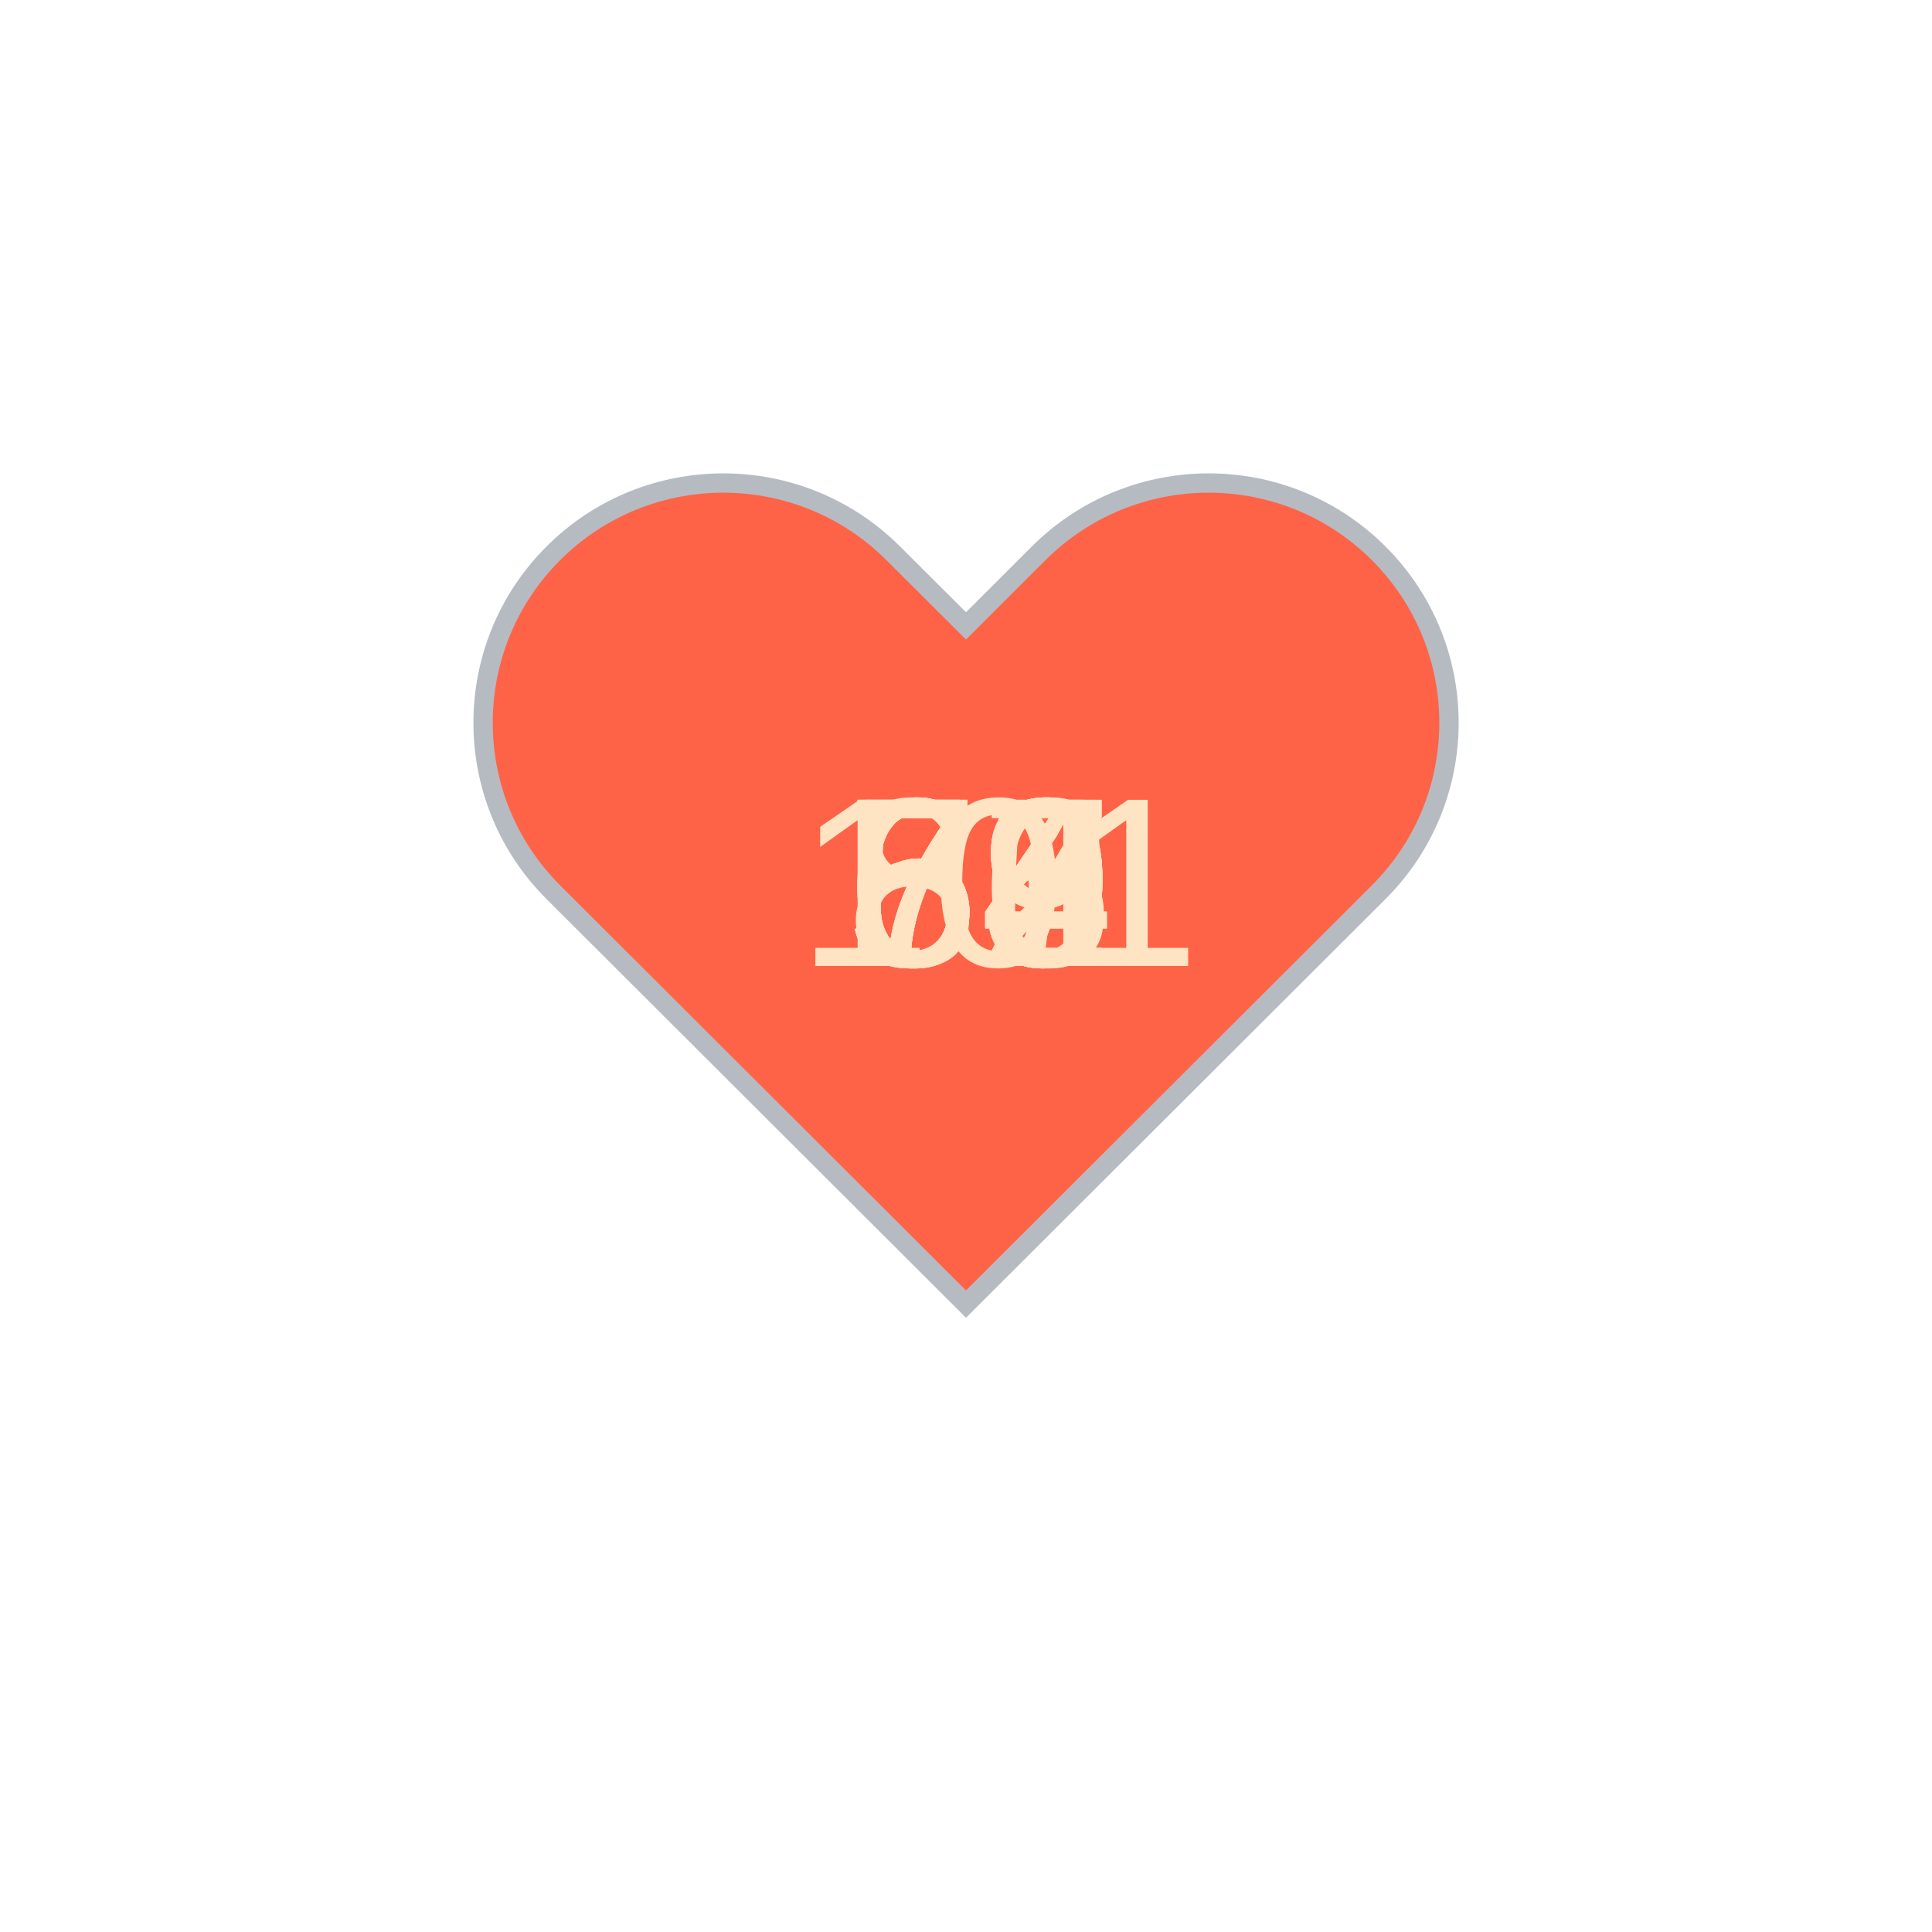
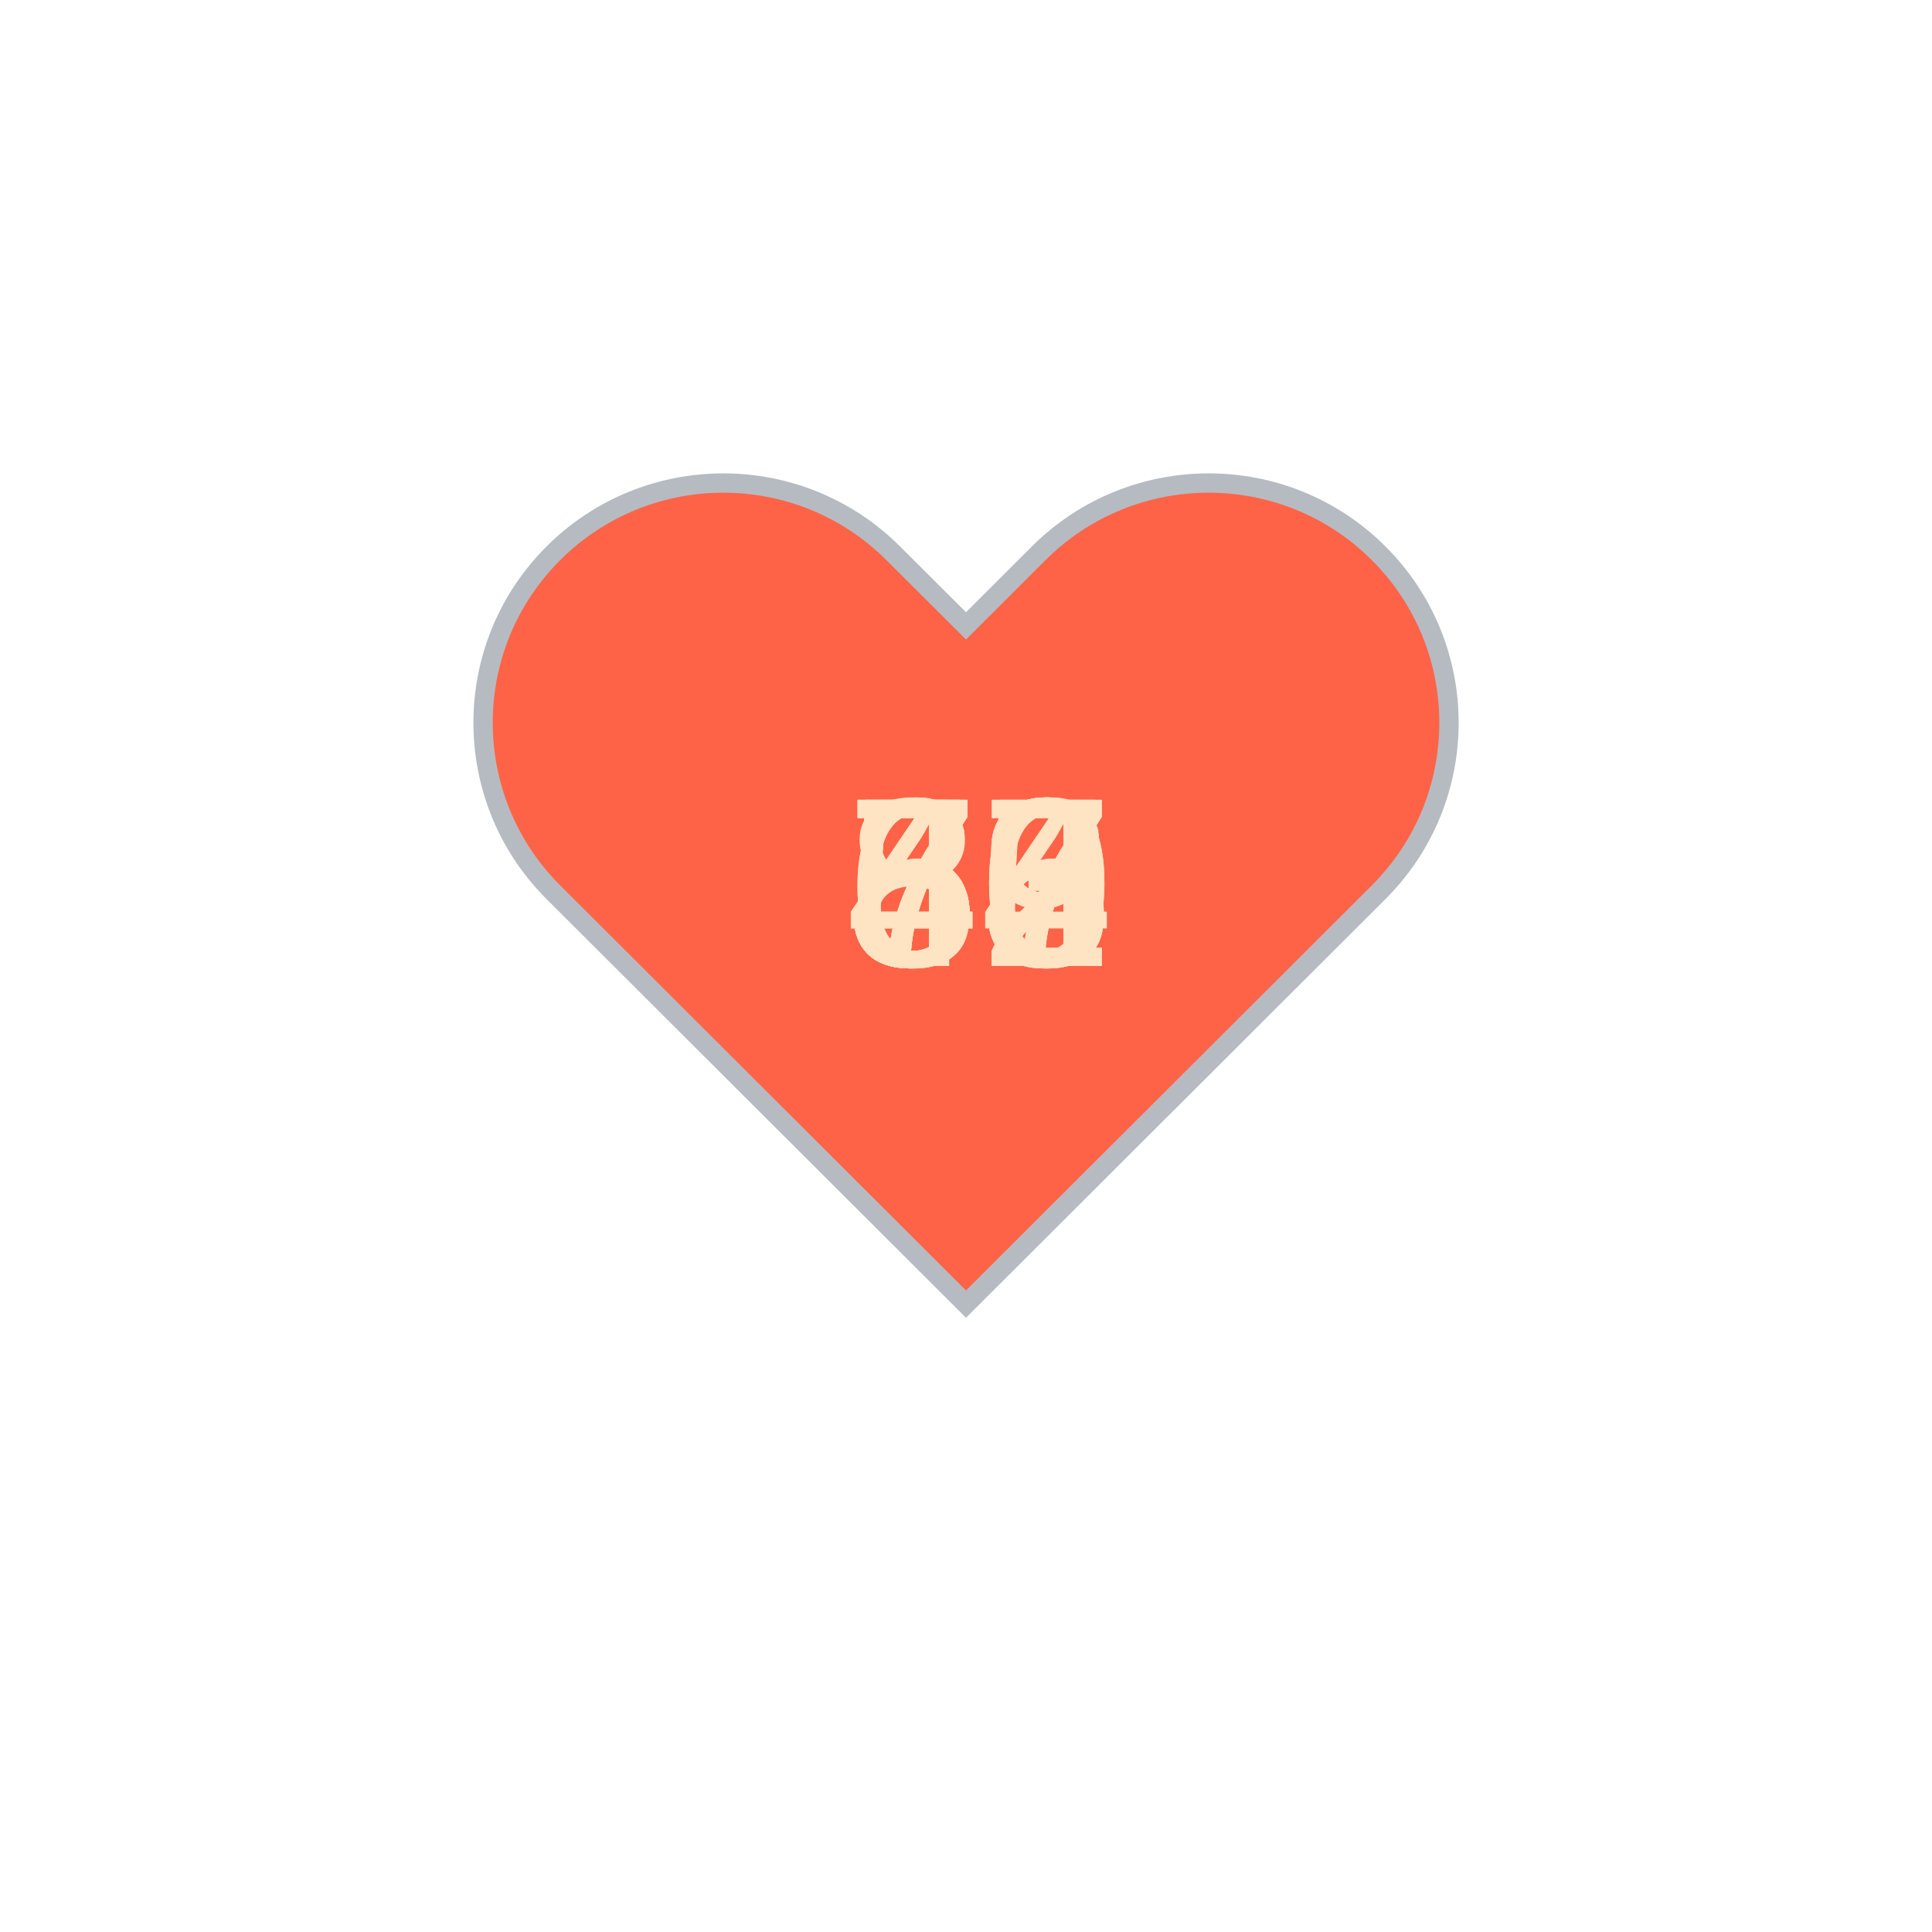
<svg xmlns="http://www.w3.org/2000/svg" baseProfile="full" height="150" version="1.1" viewBox="0,0,200,200" width="150">
  <defs />
  <g transform="translate(100 100)">
    <path d="M92.71,7.27L92.71,7.27c-9.71-9.69-25.46-9.69-35.18,0L50,14.79l-7.54-7.52C32.75-2.42,17-2.42,7.29,7.27v0 c-9.71,9.69-9.71,25.41,0,35.1L50,85l42.71-42.63C102.43,32.68,102.43,16.96,92.71,7.27z" fill="tomato" stroke="#B6BBC1" stroke-width="2" transform="translate(-50 -50)" />
    <animateTransform additive="sum" attributeName="transform" dur="1.2s" repeatCount="indefinite" type="scale" values="1; 1.5; 1.25; 1.5; 1.5; 1;" />
-     <text fill="bisque" style="font-size:25px; font-family:Arial" transform="translate(-12.5 0)">52<animate attributeName="visibility" dur="18.0s" keyTimes="0;0.07;0.13;0.2;0.27;0.33;0.4;0.47;0.53;0.6;0.67;0.73;0.8;0.87;0.93;1.0" repeatCount="indefinite" values="visible;hidden;hidden;hidden;hidden;hidden;hidden;hidden;hidden;hidden;hidden;hidden;hidden;hidden;hidden;hidden" />
+     <text fill="bisque" style="font-size:25px; font-family:Arial" transform="translate(-12.5 0)">85<animate attributeName="visibility" dur="18.0s" keyTimes="0;0.07;0.13;0.2;0.27;0.33;0.4;0.47;0.53;0.6;0.67;0.73;0.8;0.87;0.93;1.0" repeatCount="indefinite" values="visible;hidden;hidden;hidden;hidden;hidden;hidden;hidden;hidden;hidden;hidden;hidden;hidden;hidden;hidden;hidden" />
    </text>
-     <text fill="bisque" style="font-size:25px; font-family:Arial" transform="translate(-12.5 0)">59<animate attributeName="visibility" dur="18.0s" keyTimes="0;0.07;0.13;0.2;0.27;0.33;0.4;0.47;0.53;0.6;0.67;0.73;0.8;0.87;0.93;1.0" repeatCount="indefinite" values="hidden;visible;hidden;hidden;hidden;hidden;hidden;hidden;hidden;hidden;hidden;hidden;hidden;hidden;hidden;hidden" />
+     <text fill="bisque" style="font-size:25px; font-family:Arial" transform="translate(-12.5 0)">75<animate attributeName="visibility" dur="18.0s" keyTimes="0;0.07;0.13;0.2;0.27;0.33;0.4;0.47;0.53;0.6;0.67;0.73;0.8;0.87;0.93;1.0" repeatCount="indefinite" values="hidden;visible;hidden;hidden;hidden;hidden;hidden;hidden;hidden;hidden;hidden;hidden;hidden;hidden;hidden;hidden" />
    </text>
-     <text fill="bisque" style="font-size:25px; font-family:Arial" transform="translate(-12.5 0)">76<animate attributeName="visibility" dur="18.0s" keyTimes="0;0.07;0.13;0.2;0.27;0.33;0.4;0.47;0.53;0.6;0.67;0.73;0.8;0.87;0.93;1.0" repeatCount="indefinite" values="hidden;hidden;visible;hidden;hidden;hidden;hidden;hidden;hidden;hidden;hidden;hidden;hidden;hidden;hidden;hidden" />
+     <text fill="bisque" style="font-size:25px; font-family:Arial" transform="translate(-12.5 0)">77<animate attributeName="visibility" dur="18.0s" keyTimes="0;0.07;0.13;0.2;0.27;0.33;0.4;0.47;0.53;0.6;0.67;0.73;0.8;0.87;0.93;1.0" repeatCount="indefinite" values="hidden;hidden;visible;hidden;hidden;hidden;hidden;hidden;hidden;hidden;hidden;hidden;hidden;hidden;hidden;hidden" />
    </text>
-     <text fill="bisque" style="font-size:25px; font-family:Arial" transform="translate(-12.5 0)">59<animate attributeName="visibility" dur="18.0s" keyTimes="0;0.07;0.13;0.2;0.27;0.33;0.4;0.47;0.53;0.6;0.67;0.73;0.8;0.87;0.93;1.0" repeatCount="indefinite" values="hidden;hidden;hidden;visible;hidden;hidden;hidden;hidden;hidden;hidden;hidden;hidden;hidden;hidden;hidden;hidden" />
+     <text fill="bisque" style="font-size:25px; font-family:Arial" transform="translate(-12.5 0)">74<animate attributeName="visibility" dur="18.0s" keyTimes="0;0.07;0.13;0.2;0.27;0.33;0.4;0.47;0.53;0.6;0.67;0.73;0.8;0.87;0.93;1.0" repeatCount="indefinite" values="hidden;hidden;hidden;visible;hidden;hidden;hidden;hidden;hidden;hidden;hidden;hidden;hidden;hidden;hidden;hidden" />
    </text>
-     <text fill="bisque" style="font-size:25px; font-family:Arial" transform="translate(-12.5 0)">64<animate attributeName="visibility" dur="18.0s" keyTimes="0;0.07;0.13;0.2;0.27;0.33;0.4;0.47;0.53;0.6;0.67;0.73;0.8;0.87;0.93;1.0" repeatCount="indefinite" values="hidden;hidden;hidden;hidden;visible;hidden;hidden;hidden;hidden;hidden;hidden;hidden;hidden;hidden;hidden;hidden" />
+     <text fill="bisque" style="font-size:25px; font-family:Arial" transform="translate(-12.5 0)">76<animate attributeName="visibility" dur="18.0s" keyTimes="0;0.07;0.13;0.2;0.27;0.33;0.4;0.47;0.53;0.6;0.67;0.73;0.8;0.87;0.93;1.0" repeatCount="indefinite" values="hidden;hidden;hidden;hidden;visible;hidden;hidden;hidden;hidden;hidden;hidden;hidden;hidden;hidden;hidden;hidden" />
    </text>
-     <text fill="bisque" style="font-size:25px; font-family:Arial" transform="translate(-12.5 0)">52<animate attributeName="visibility" dur="18.0s" keyTimes="0;0.07;0.13;0.2;0.27;0.33;0.4;0.47;0.53;0.6;0.67;0.73;0.8;0.87;0.93;1.0" repeatCount="indefinite" values="hidden;hidden;hidden;hidden;hidden;visible;hidden;hidden;hidden;hidden;hidden;hidden;hidden;hidden;hidden;hidden" />
+     <text fill="bisque" style="font-size:25px; font-family:Arial" transform="translate(-12.5 0)">53<animate attributeName="visibility" dur="18.0s" keyTimes="0;0.07;0.13;0.2;0.27;0.33;0.4;0.47;0.53;0.6;0.67;0.73;0.8;0.87;0.93;1.0" repeatCount="indefinite" values="hidden;hidden;hidden;hidden;hidden;visible;hidden;hidden;hidden;hidden;hidden;hidden;hidden;hidden;hidden;hidden" />
    </text>
-     <text fill="bisque" style="font-size:25px; font-family:Arial" transform="translate(-12.5 0)">73<animate attributeName="visibility" dur="18.0s" keyTimes="0;0.07;0.13;0.2;0.27;0.33;0.4;0.47;0.53;0.6;0.67;0.73;0.8;0.87;0.93;1.0" repeatCount="indefinite" values="hidden;hidden;hidden;hidden;hidden;hidden;visible;hidden;hidden;hidden;hidden;hidden;hidden;hidden;hidden;hidden" />
+     <text fill="bisque" style="font-size:25px; font-family:Arial" transform="translate(-12.5 0)">53<animate attributeName="visibility" dur="18.0s" keyTimes="0;0.07;0.13;0.2;0.27;0.33;0.4;0.47;0.53;0.6;0.67;0.73;0.8;0.87;0.93;1.0" repeatCount="indefinite" values="hidden;hidden;hidden;hidden;hidden;hidden;visible;hidden;hidden;hidden;hidden;hidden;hidden;hidden;hidden;hidden" />
    </text>
-     <text fill="bisque" style="font-size:25px; font-family:Arial" transform="translate(-12.5 0)">79<animate attributeName="visibility" dur="18.0s" keyTimes="0;0.07;0.13;0.2;0.27;0.33;0.4;0.47;0.53;0.6;0.67;0.73;0.8;0.87;0.93;1.0" repeatCount="indefinite" values="hidden;hidden;hidden;hidden;hidden;hidden;hidden;visible;hidden;hidden;hidden;hidden;hidden;hidden;hidden;hidden" />
+     <text fill="bisque" style="font-size:25px; font-family:Arial" transform="translate(-12.5 0)">50<animate attributeName="visibility" dur="18.0s" keyTimes="0;0.07;0.13;0.2;0.27;0.33;0.4;0.47;0.53;0.6;0.67;0.73;0.8;0.87;0.93;1.0" repeatCount="indefinite" values="hidden;hidden;hidden;hidden;hidden;hidden;hidden;visible;hidden;hidden;hidden;hidden;hidden;hidden;hidden;hidden" />
    </text>
-     <text fill="bisque" style="font-size:25px; font-family:Arial" transform="translate(-12.5 0)">64<animate attributeName="visibility" dur="18.0s" keyTimes="0;0.07;0.13;0.2;0.27;0.33;0.4;0.47;0.53;0.6;0.67;0.73;0.8;0.87;0.93;1.0" repeatCount="indefinite" values="hidden;hidden;hidden;hidden;hidden;hidden;hidden;hidden;visible;hidden;hidden;hidden;hidden;hidden;hidden;hidden" />
+     <text fill="bisque" style="font-size:25px; font-family:Arial" transform="translate(-12.5 0)">52<animate attributeName="visibility" dur="18.0s" keyTimes="0;0.07;0.13;0.2;0.27;0.33;0.4;0.47;0.53;0.6;0.67;0.73;0.8;0.87;0.93;1.0" repeatCount="indefinite" values="hidden;hidden;hidden;hidden;hidden;hidden;hidden;hidden;visible;hidden;hidden;hidden;hidden;hidden;hidden;hidden" />
    </text>
-     <text fill="bisque" style="font-size:25px; font-family:Arial" transform="translate(-12.5 0)">67<animate attributeName="visibility" dur="18.0s" keyTimes="0;0.07;0.13;0.2;0.27;0.33;0.4;0.47;0.53;0.6;0.67;0.73;0.8;0.87;0.93;1.0" repeatCount="indefinite" values="hidden;hidden;hidden;hidden;hidden;hidden;hidden;hidden;hidden;visible;hidden;hidden;hidden;hidden;hidden;hidden" />
+     <text fill="bisque" style="font-size:25px; font-family:Arial" transform="translate(-12.5 0)">69<animate attributeName="visibility" dur="18.0s" keyTimes="0;0.07;0.13;0.2;0.27;0.33;0.4;0.47;0.53;0.6;0.67;0.73;0.8;0.87;0.93;1.0" repeatCount="indefinite" values="hidden;hidden;hidden;hidden;hidden;hidden;hidden;hidden;hidden;visible;hidden;hidden;hidden;hidden;hidden;hidden" />
    </text>
-     <text fill="bisque" style="font-size:25px; font-family:Arial" transform="translate(-12.5 0)">85<animate attributeName="visibility" dur="18.0s" keyTimes="0;0.07;0.13;0.2;0.27;0.33;0.4;0.47;0.53;0.6;0.67;0.73;0.8;0.87;0.93;1.0" repeatCount="indefinite" values="hidden;hidden;hidden;hidden;hidden;hidden;hidden;hidden;hidden;hidden;visible;hidden;hidden;hidden;hidden;hidden" />
+     <text fill="bisque" style="font-size:25px; font-family:Arial" transform="translate(-12.5 0)">52<animate attributeName="visibility" dur="18.0s" keyTimes="0;0.07;0.13;0.2;0.27;0.33;0.4;0.47;0.53;0.6;0.67;0.73;0.8;0.87;0.93;1.0" repeatCount="indefinite" values="hidden;hidden;hidden;hidden;hidden;hidden;hidden;hidden;hidden;hidden;visible;hidden;hidden;hidden;hidden;hidden" />
    </text>
-     <text fill="bisque" style="font-size:25px; font-family:Arial" transform="translate(-12.5 0)">67<animate attributeName="visibility" dur="18.0s" keyTimes="0;0.07;0.13;0.2;0.27;0.33;0.4;0.47;0.53;0.6;0.67;0.73;0.8;0.87;0.93;1.0" repeatCount="indefinite" values="hidden;hidden;hidden;hidden;hidden;hidden;hidden;hidden;hidden;hidden;hidden;visible;hidden;hidden;hidden;hidden" />
+     <text fill="bisque" style="font-size:25px; font-family:Arial" transform="translate(-12.5 0)">50<animate attributeName="visibility" dur="18.0s" keyTimes="0;0.07;0.13;0.2;0.27;0.33;0.4;0.47;0.53;0.6;0.67;0.73;0.8;0.87;0.93;1.0" repeatCount="indefinite" values="hidden;hidden;hidden;hidden;hidden;hidden;hidden;hidden;hidden;hidden;hidden;visible;hidden;hidden;hidden;hidden" />
    </text>
-     <text fill="bisque" style="font-size:25px; font-family:Arial" transform="translate(-12.5 0)">79<animate attributeName="visibility" dur="18.0s" keyTimes="0;0.07;0.13;0.2;0.27;0.33;0.4;0.47;0.53;0.6;0.67;0.73;0.8;0.87;0.93;1.0" repeatCount="indefinite" values="hidden;hidden;hidden;hidden;hidden;hidden;hidden;hidden;hidden;hidden;hidden;hidden;visible;hidden;hidden;hidden" />
+     <text fill="bisque" style="font-size:25px; font-family:Arial" transform="translate(-12.5 0)">47<animate attributeName="visibility" dur="18.0s" keyTimes="0;0.07;0.13;0.2;0.27;0.33;0.4;0.47;0.53;0.6;0.67;0.73;0.8;0.87;0.93;1.0" repeatCount="indefinite" values="hidden;hidden;hidden;hidden;hidden;hidden;hidden;hidden;hidden;hidden;hidden;hidden;visible;hidden;hidden;hidden" />
    </text>
-     <text fill="bisque" style="font-size:25px; font-family:Arial" transform="translate(-17.5 0)">101<animate attributeName="visibility" dur="18.0s" keyTimes="0;0.07;0.13;0.2;0.27;0.33;0.4;0.47;0.53;0.6;0.67;0.73;0.8;0.87;0.93;1.0" repeatCount="indefinite" values="hidden;hidden;hidden;hidden;hidden;hidden;hidden;hidden;hidden;hidden;hidden;hidden;hidden;visible;hidden;hidden" />
+     <text fill="bisque" style="font-size:25px; font-family:Arial" transform="translate(-12.5 0)">62<animate attributeName="visibility" dur="18.0s" keyTimes="0;0.07;0.13;0.2;0.27;0.33;0.4;0.47;0.53;0.6;0.67;0.73;0.8;0.87;0.93;1.0" repeatCount="indefinite" values="hidden;hidden;hidden;hidden;hidden;hidden;hidden;hidden;hidden;hidden;hidden;hidden;hidden;visible;hidden;hidden" />
    </text>
-     <text fill="bisque" style="font-size:25px; font-family:Arial" transform="translate(-12.5 0)">64<animate attributeName="visibility" dur="18.0s" keyTimes="0;0.07;0.13;0.2;0.27;0.33;0.4;0.47;0.53;0.6;0.67;0.73;0.8;0.87;0.93;1.0" repeatCount="indefinite" values="hidden;hidden;hidden;hidden;hidden;hidden;hidden;hidden;hidden;hidden;hidden;hidden;hidden;hidden;visible;hidden" />
+     <text fill="bisque" style="font-size:25px; font-family:Arial" transform="translate(-12.5 0)">47<animate attributeName="visibility" dur="18.0s" keyTimes="0;0.07;0.13;0.2;0.27;0.33;0.4;0.47;0.53;0.6;0.67;0.73;0.8;0.87;0.93;1.0" repeatCount="indefinite" values="hidden;hidden;hidden;hidden;hidden;hidden;hidden;hidden;hidden;hidden;hidden;hidden;hidden;hidden;visible;hidden" />
    </text>
  </g>
</svg>
